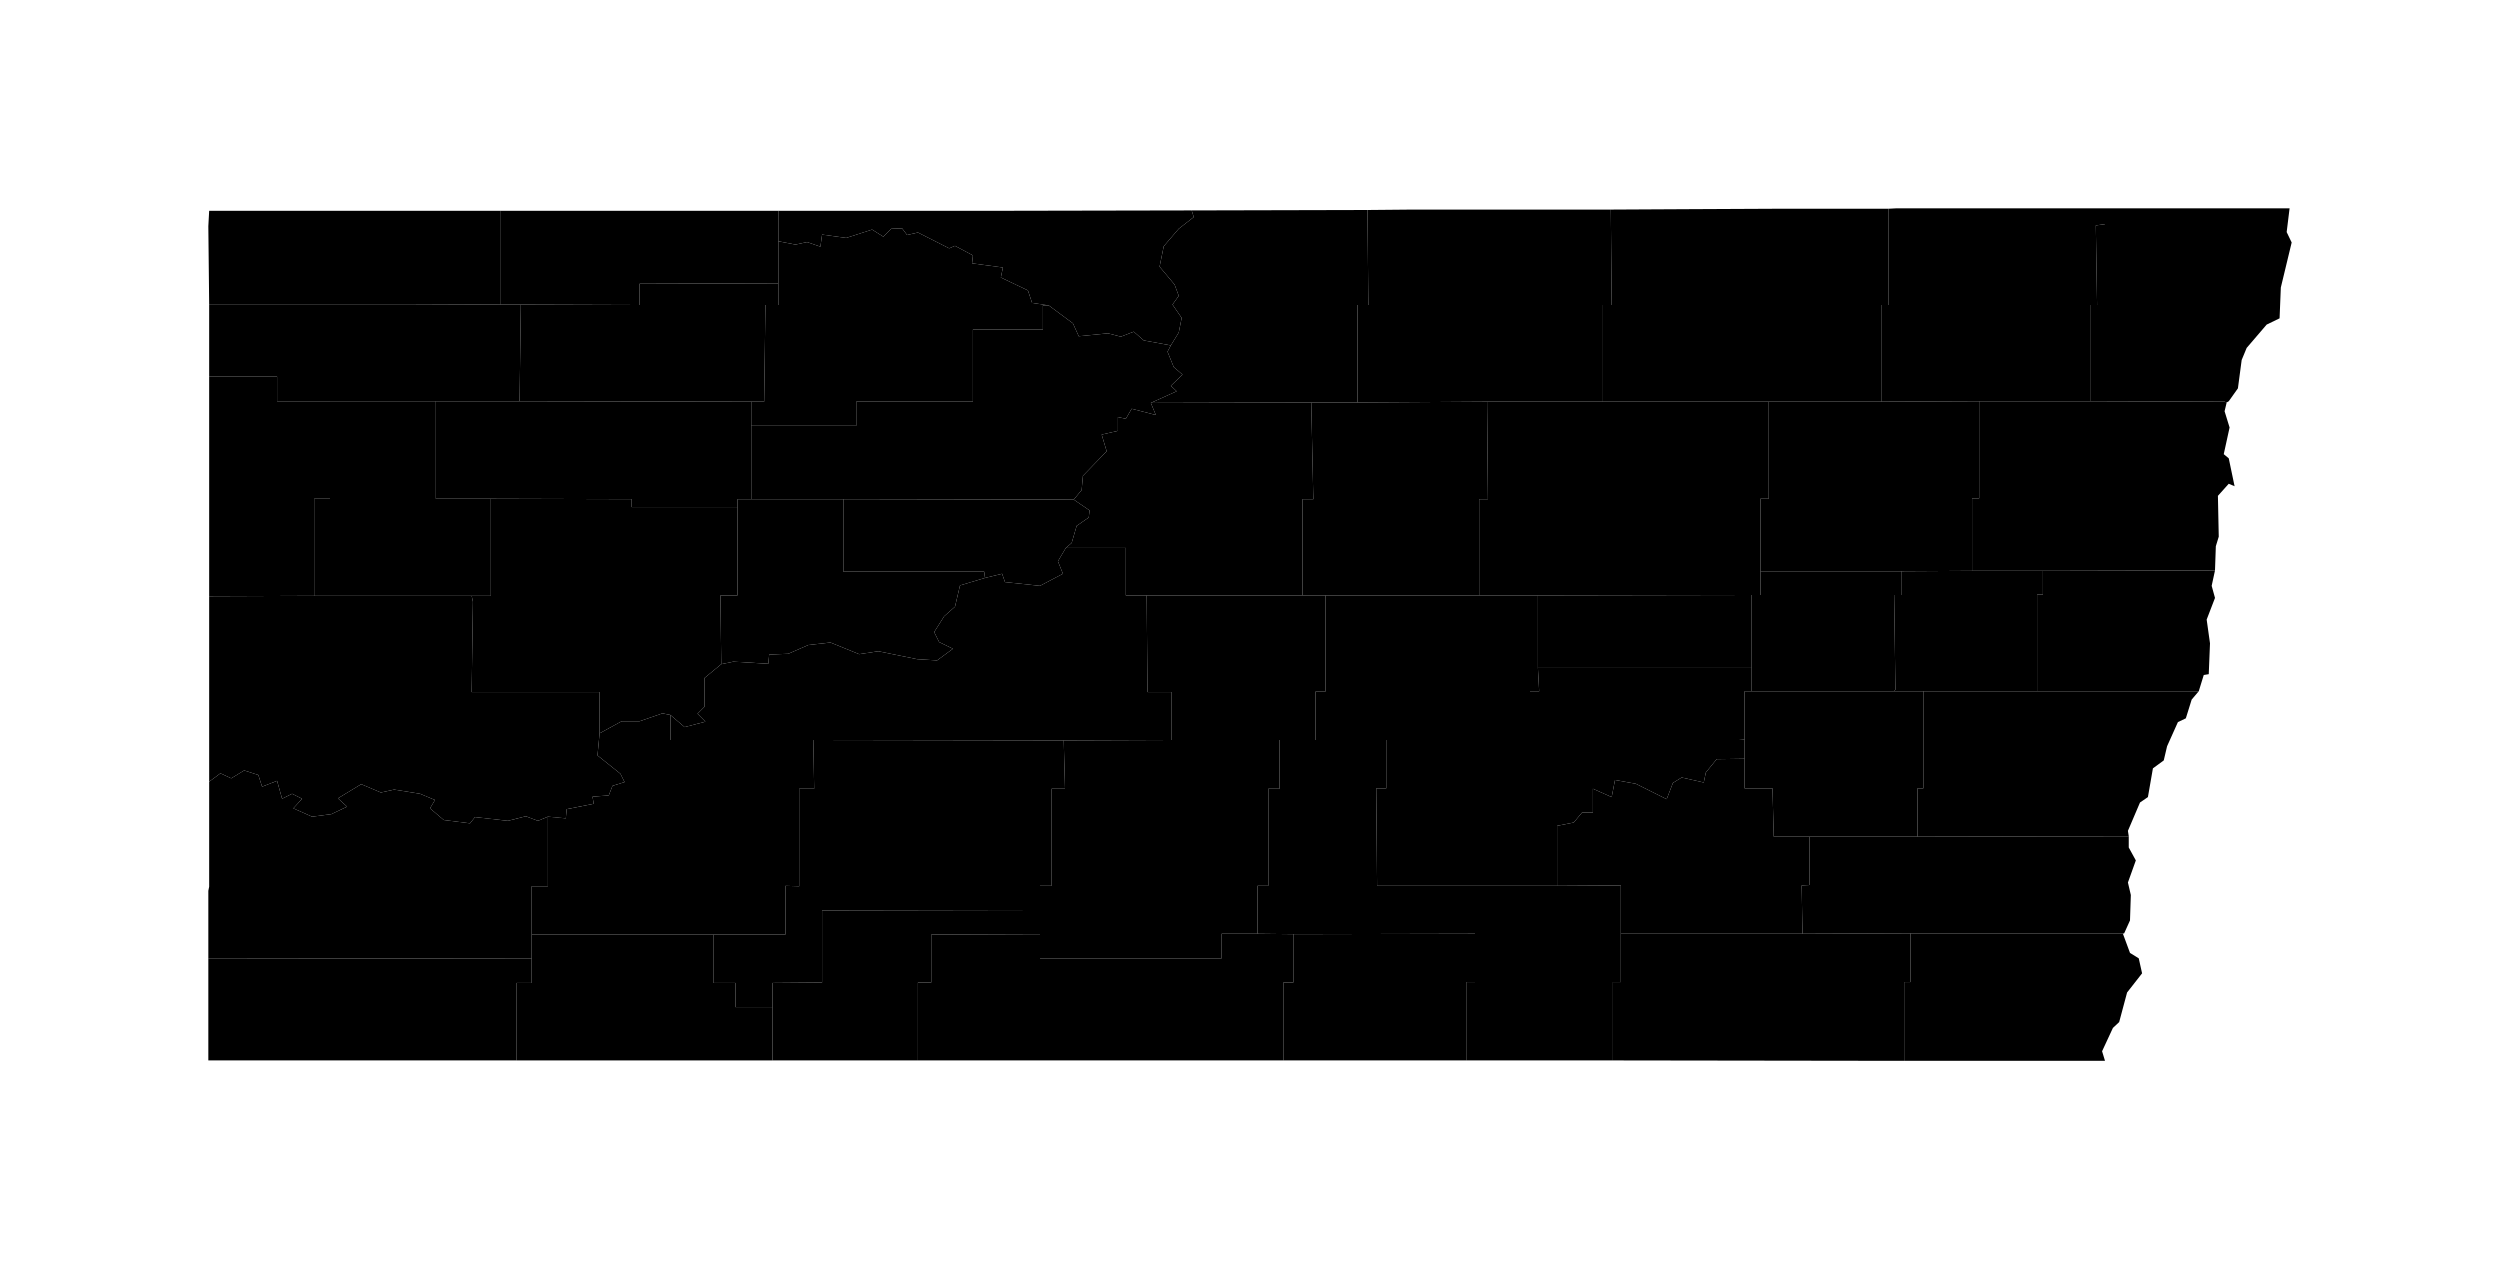
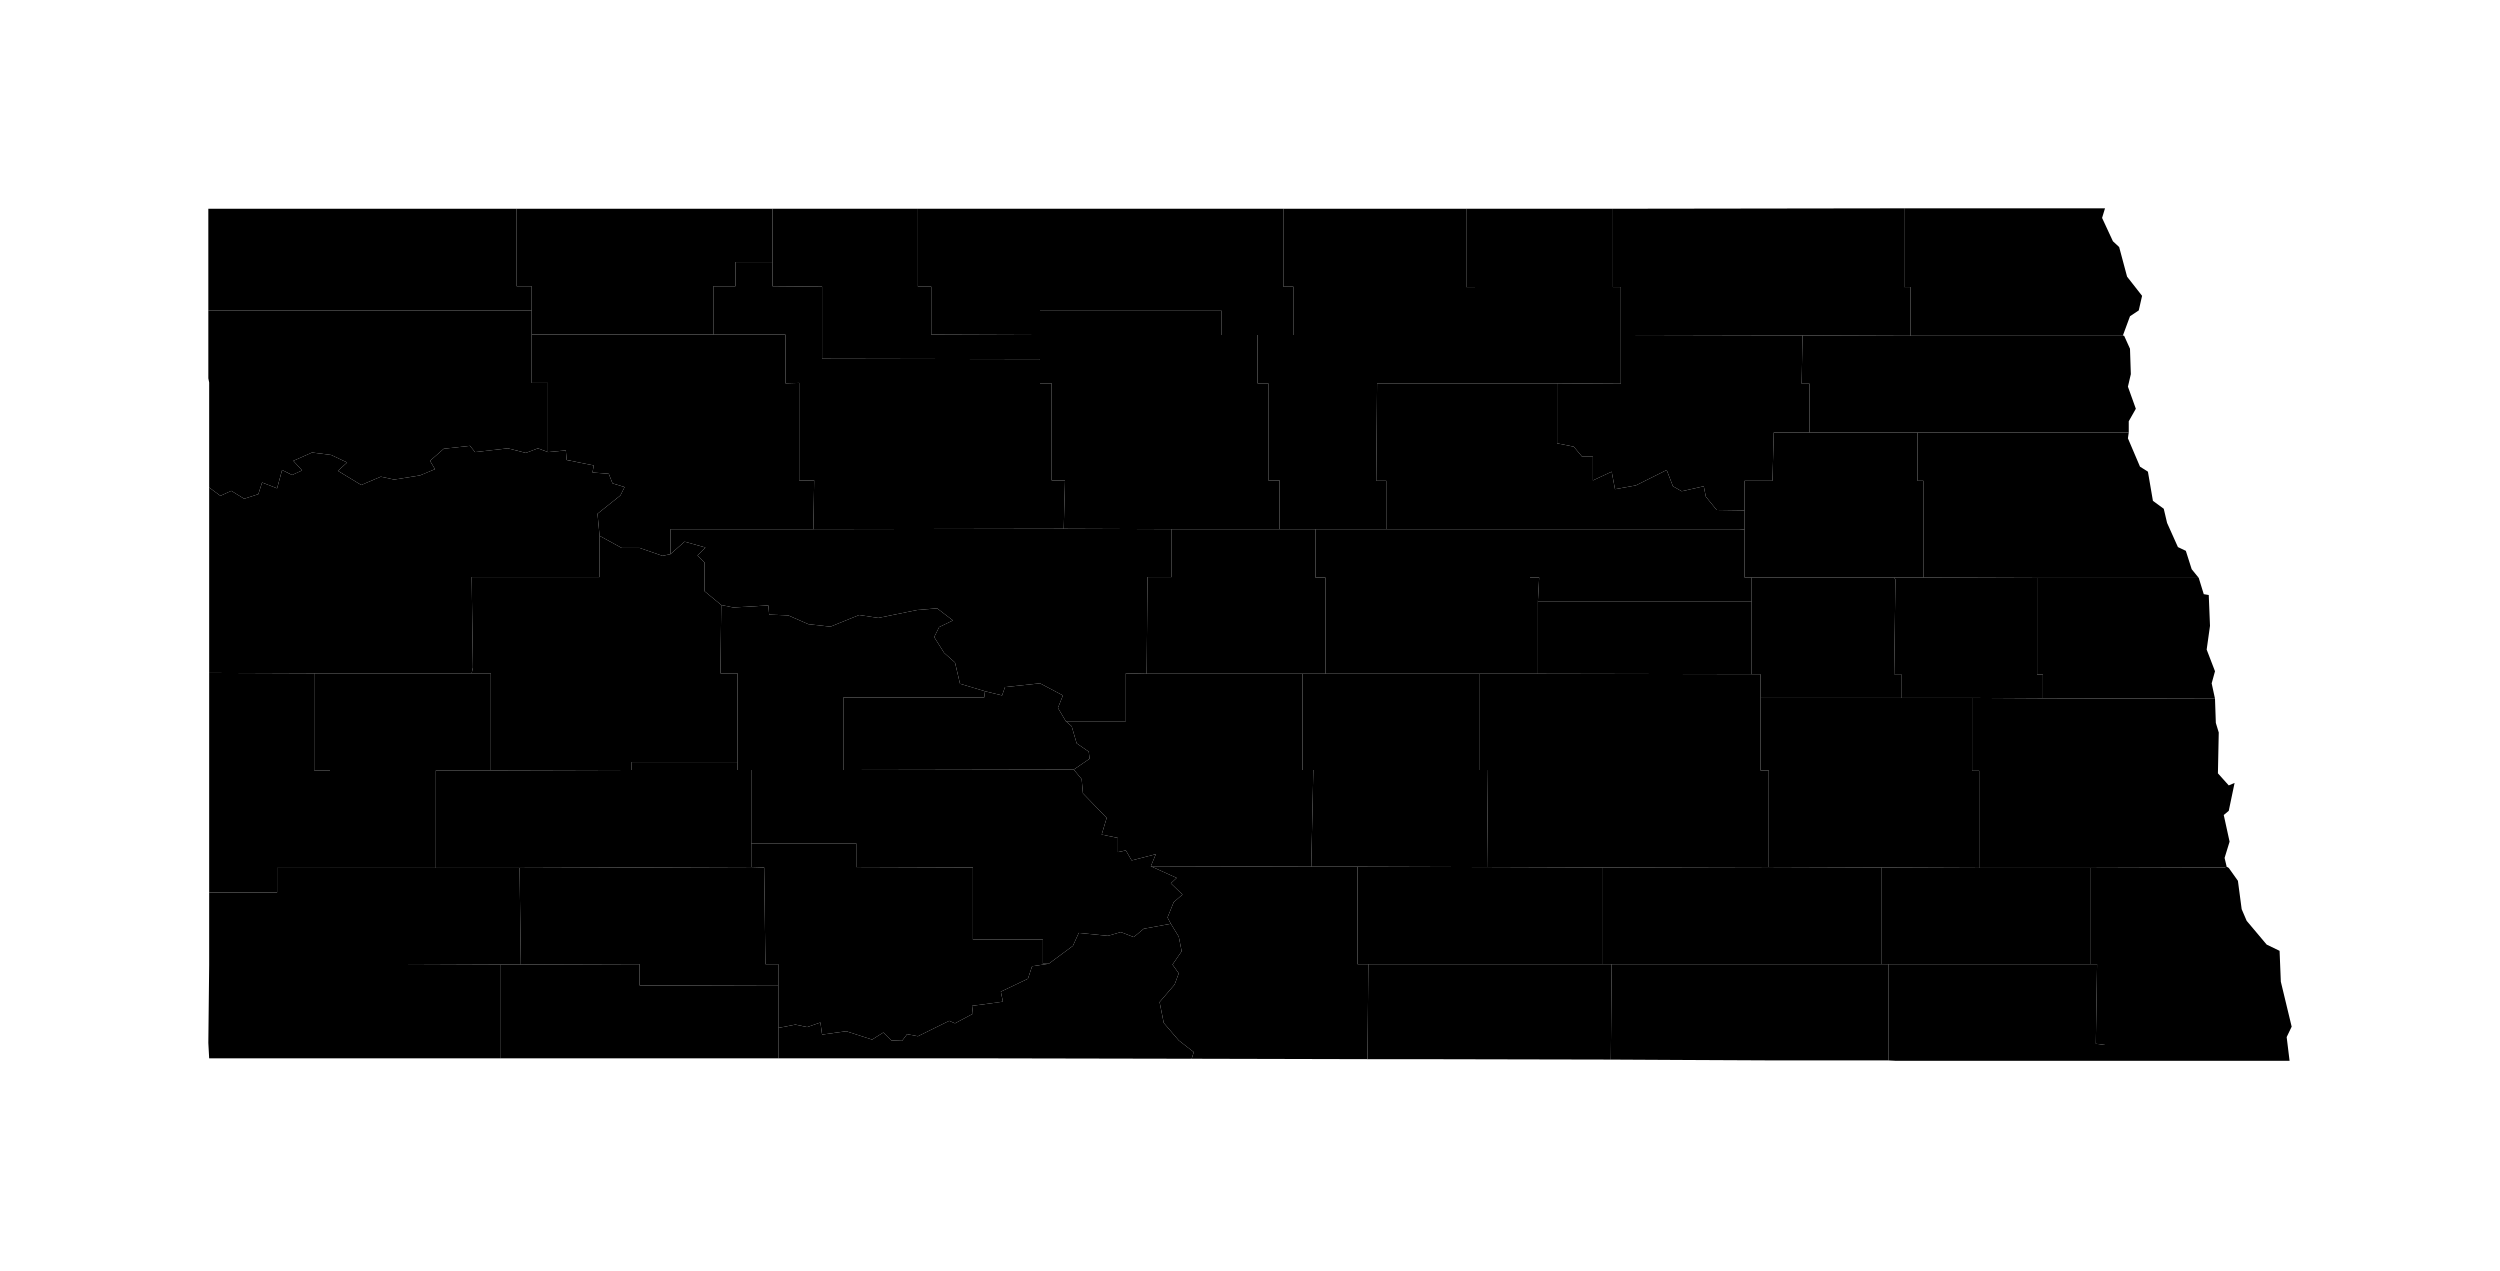
<svg xmlns="http://www.w3.org/2000/svg" viewBox="0 0 600 305" id="wtc-state-map-ND" role="img" aria-label="nd county map">
  <g class="wtc-counties">
-     <path class="wtc-county" id="wtc-county-adams" data-county="Adams" d="M120.2,73.1L120.2,50.6L123.8,50.6L186.8,50.6L186.8,57.9L186.8,68.0L153.5,68.1L153.5,73.2L125.0,73.1L120.2,73.1Z" />
-     <path class="wtc-county" id="wtc-county-barnes" data-county="Barnes" d="M422.5,137.1L422.5,119.7L424.5,119.7L424.5,96.4L451.5,96.4L475.0,96.3L475.0,119.6L473.3,119.6L473.3,137.0L456.3,137.1L422.5,137.1Z" />
-     <path class="wtc-county" id="wtc-county-benson" data-county="Benson" d="M354.0,212.6L330.5,212.6L330.3,189.2L332.7,189.2L332.7,177.6L367.2,177.6L417.3,177.6L418.7,177.5L418.7,182.1L412.0,182.2L409.4,185.4L408.9,187.8L403.6,186.6L401.5,187.9L400.0,191.8L392.6,188.1L387.6,187.2L386.8,191.3L382.3,189.3L382.3,195.0L379.7,195.0L377.7,197.4L373.7,198.2L373.7,212.6L354.0,212.6Z" />
-     <path class="wtc-county" id="wtc-county-billings" data-county="Billings" d="M75.4,143.0L75.4,119.7L79.2,119.7L79.2,96.3L104.6,96.3L104.6,119.7L117.8,119.7L117.8,143.0L113.2,143.0L75.4,143.0Z" />
-     <path class="wtc-county" id="wtc-county-bottineau" data-county="Bottineau" d="M220.3,254.5L220.3,235.8L223.5,235.8L223.5,224.3L249.6,224.2L249.6,230.0L293.2,230.0L293.2,224.1L301.8,224.1L310.4,224.2L310.4,235.8L308.0,235.8L308.0,254.5L245.0,254.5L220.3,254.5Z" />
-     <path class="wtc-county" id="wtc-county-bowman" data-county="Bowman" d="M50.2,73.0L50.0,54.3L50.2,50.6L91.0,50.6L120.2,50.6L120.2,73.1L96.0,73.0L50.2,73.0Z" />
-     <path class="wtc-county" id="wtc-county-burke" data-county="Burke" d="M124.0,254.5L124.0,235.9L127.6,235.9L127.6,230.0L127.6,224.3L171.2,224.3L171.2,235.9L176.5,235.9L176.5,241.7L185.4,241.7L185.4,254.5L124.0,254.5Z" />
-     <path class="wtc-county" id="wtc-county-burleigh" data-county="Burleigh" d="M255.8,131.5L257.2,130.3L258.4,126.2L261.3,124.2L261.5,122.5L257.7,119.9L259.6,117.6L259.9,114.2L265.6,108.3L264.4,104.3L268.3,103.4L268.3,100.1L270.2,100.5L271.6,98.1L277.4,99.6L276.2,96.7L314.7,96.6L315.2,119.8L312.6,119.8L312.6,142.9L275.2,142.9L270.2,142.9L270.2,131.5L255.8,131.5Z" />
-     <path class="wtc-county" id="wtc-county-cass" data-county="Cass" d="M473.3,137.0L473.3,119.6L475.0,119.6L475.0,96.3L501.8,96.3L533.9,96.4L534.4,96.6L533.9,98.7L535.1,102.6L533.7,109.0L534.9,110.0L536.3,116.7L534.9,116.1L532.3,119.0L532.5,128.8L531.8,131.1L531.6,136.9L490.3,137.0L473.3,137.0Z" />
-     <path class="wtc-county" id="wtc-county-cavalier" data-county="Cavalier" d="M387.1,254.5L387.1,235.7L389.0,235.7L389.0,224.1L432.6,224.1L458.5,224.0L458.5,235.7L457.0,235.7L457.0,254.6L387.1,254.5Z" />
-     <path class="wtc-county" id="wtc-county-dickey" data-county="Dickey" d="M386.6,50.3L405.3,50.2L426.1,50.1L453.2,50.1L453.2,73.2L451.5,73.2L420.1,73.2L386.8,73.2L386.6,50.3Z" />
-     <path class="wtc-county" id="wtc-county-divide" data-county="Divide" d="M50.0,254.5L50.0,230.1L127.6,230.0L127.6,235.9L124.0,235.9L124.0,254.5L95.0,254.5L50.0,254.5Z" />
-     <path class="wtc-county" id="wtc-county-dunn" data-county="Dunn" d="M143.9,176.0L143.9,166.1L113.2,166.1L113.5,144.4L113.2,143.0L117.8,143.0L117.8,119.7L151.6,119.8L151.6,121.7L177.0,121.7L177.0,142.9L172.9,142.9L173.1,159.4L169.1,162.7L169.1,169.6L167.4,171.3L169.3,173.2L164.3,174.5L160.9,171.6L159.0,171.2L153.5,173.1L149.2,173.1L143.9,176.0Z" />
-     <path class="wtc-county" id="wtc-county-eddy" data-county="Eddy" d="M367.2,177.6L367.2,165.9L369.4,165.9L369.1,160.3L420.4,160.3L420.4,165.9L418.7,165.9L418.7,177.5L417.3,177.6L367.2,177.6Z" />
-     <path class="wtc-county" id="wtc-county-emmons" data-county="Emmons" d="M276.2,96.7L282.4,93.9L281.0,92.6L283.8,89.9L281.7,88.1L280.2,84.4L281.0,82.9L282.9,79.8L283.6,76.3L281.4,73.1L282.9,71.0L281.9,68.3L278.3,64.0L279.3,59.1L282.9,54.9L286.5,52.1L286.0,50.5L286.9,50.5L328.2,50.4L328.4,73.2L325.8,73.2L325.8,96.6L314.7,96.6L276.2,96.7Z" />
-     <path class="wtc-county" id="wtc-county-foster" data-county="Foster" d="M369.1,160.3L369.1,142.9L420.4,142.8L420.4,160.3L369.1,160.3Z" />
-     <path class="wtc-county" id="wtc-county-golden-valley" data-county="Golden Valley" d="M50.2,143.1L50.2,97.1L50.2,90.4L66.5,90.4L66.5,96.3L79.2,96.3L79.2,119.7L75.4,119.7L75.4,143.0L50.2,143.1Z" />
-     <path class="wtc-county" id="wtc-county-grand-forks" data-county="Grand Forks" d="M460.2,200.8L460.2,189.2L461.6,189.2L461.6,165.9L488.9,165.9L527.7,165.9L526.0,167.9L524.6,172.4L522.7,173.3L520.1,179.1L519.3,182.5L516.7,184.4L515.5,191.3L513.6,192.6L510.7,199.4L510.9,200.7L460.2,200.8Z" />
-     <path class="wtc-county" id="wtc-county-grant" data-county="Grant" d="M180.3,102.2L180.3,96.4L183.4,96.4L183.7,73.2L186.8,73.2L186.8,68.0L186.8,57.9L190.9,58.7L193.7,58.1L196.9,59.2L197.3,56.3L203.1,57.1L209.3,55.1L212.0,56.8L213.9,54.9L216.5,54.8L217.7,56.4L220.3,55.8L227.8,59.6L229.2,59.0L233.5,61.3L233.3,63.2L240.7,64.2L240.2,66.6L246.7,69.7L247.7,72.7L251.7,73.3L250.3,73.3L250.3,79.1L233.5,79.1L233.5,96.4L205.5,96.4L205.5,102.2L180.3,102.2Z" />
-     <path class="wtc-county" id="wtc-county-griggs" data-county="Griggs" d="M420.4,165.9L420.4,160.3L420.4,142.8L422.5,142.8L422.5,137.1L456.3,137.1L456.3,142.8L454.6,142.8L454.9,165.5L454.6,165.9L420.4,165.9Z" />
-     <path class="wtc-county" id="wtc-county-hettinger" data-county="Hettinger" d="M124.7,96.3L125.0,73.1L153.5,73.2L153.5,68.1L186.8,68.0L186.8,73.2L183.7,73.2L183.4,96.4L180.3,96.4L124.7,96.3Z" />
-     <path class="wtc-county" id="wtc-county-kidder" data-county="Kidder" d="M312.6,142.9L312.6,119.8L315.2,119.8L314.7,96.6L325.8,96.6L356.9,96.4L357.1,119.8L355.0,119.8L355.0,142.9L318.1,142.9L312.6,142.9Z" />
-     <path class="wtc-county" id="wtc-county-lamoure" data-county="LaMoure" d="M384.5,96.4L384.5,73.2L386.8,73.2L420.1,73.2L451.5,73.2L451.5,96.4L424.5,96.4L384.5,96.4Z" />
-     <path class="wtc-county" id="wtc-county-logan" data-county="Logan" d="M325.8,96.6L325.8,73.2L328.4,73.2L384.5,73.2L384.5,96.4L356.9,96.4L325.8,96.6Z" />
-     <path class="wtc-county" id="wtc-county-mchenry" data-county="McHenry" d="M249.6,218.4L249.6,212.6L252.4,212.6L252.4,189.3L255.6,189.3L255.3,177.7L281.2,177.6L307.1,177.6L307.1,189.3L304.4,189.3L304.4,212.6L301.8,212.6L301.8,224.1L293.2,224.1L293.2,230.0L249.6,230.0L249.6,224.2L249.6,218.4Z" />
-     <path class="wtc-county" id="wtc-county-mcintosh" data-county="McIntosh" d="M328.4,73.2L328.2,50.4L338.9,50.3L386.6,50.3L386.8,73.2L384.5,73.2L328.4,73.2Z" />
-     <path class="wtc-county" id="wtc-county-mckenzie" data-county="McKenzie" d="M50.2,147.5L50.2,143.1L75.4,143.0L113.2,143.0L113.5,144.4L113.2,166.1L143.9,166.1L143.9,176.0L143.4,181.3L148.9,185.7L149.9,187.7L147.0,188.6L146.1,190.9L142.2,191.2L142.5,192.9L136.0,194.2L135.8,196.4L131.5,196.0L129.1,197.0L126.2,195.9L121.9,197.0L114.0,196.1L112.8,197.6L106.5,196.8L103.2,194.0L104.4,192.0L100.8,190.5L94.6,189.5L91.4,190.2L86.7,188.2L81.1,191.6L83.3,193.6L79.5,195.4L74.9,196.0L70.4,194.0L72.5,191.7L70.1,190.5L67.7,191.7L66.5,187.4L62.9,188.8L62.0,186.0L58.6,184.9L55.5,186.8L52.9,185.6L50.2,187.6L50.2,147.5Z" />
-     <path class="wtc-county" id="wtc-county-mclean" data-county="McLean" d="M195.2,177.6L160.9,177.6L160.9,171.6L164.3,174.5L169.3,173.2L167.4,171.3L169.1,169.6L169.1,162.7L173.1,159.4L176.0,158.8L184.4,159.3L184.6,157.1L189.2,156.9L194.0,154.8L199.3,154.2L206.2,157.0L210.8,156.3L220.1,158.2L224.9,158.5L228.7,155.7L225.4,154.1L224.2,151.7L226.6,147.9L229.2,145.6L230.4,140.5L236.4,138.7L240.5,137.7L241.2,139.7L249.6,140.6L255.1,137.7L253.9,134.7L255.8,131.5L270.2,131.5L270.2,142.9L275.2,142.9L275.4,166.1L281.2,166.1L281.2,177.6L255.3,177.7L195.2,177.6Z" />
-     <path class="wtc-county" id="wtc-county-mercer" data-county="Mercer" d="M173.1,159.4L172.9,142.9L177.0,142.9L177.0,121.7L177.0,119.8L180.3,119.8L202.4,119.8L202.4,137.2L236.2,137.2L236.4,138.7L230.4,140.5L229.2,145.6L226.6,147.9L224.2,151.7L225.4,154.1L228.7,155.7L224.9,158.5L220.1,158.2L210.8,156.3L206.2,157.0L199.3,154.2L194.0,154.8L189.2,156.9L184.6,157.1L184.4,159.3L176.0,158.8L173.1,159.4Z" />
-     <path class="wtc-county" id="wtc-county-morton" data-county="Morton" d="M180.3,119.8L180.3,102.2L205.5,102.2L205.5,96.4L233.5,96.4L233.5,79.1L250.3,79.1L250.3,73.3L251.7,73.3L257.5,77.6L258.9,80.7L265.9,80.0L269.0,80.8L272.1,79.6L274.5,81.7L281.0,82.9L280.2,84.4L281.7,88.1L283.8,89.9L281.0,92.6L282.4,93.9L276.2,96.7L277.4,99.6L271.6,98.1L270.2,100.5L268.3,100.1L268.3,103.4L264.4,104.3L265.6,108.3L259.9,114.2L259.6,117.6L257.7,119.9L202.4,119.8L180.3,119.8Z" />
-     <path class="wtc-county" id="wtc-county-mountrail" data-county="Mountrail" d="M127.6,224.3L127.6,212.7L131.5,212.7L131.5,196.0L135.8,196.4L136.0,194.2L142.5,192.9L142.2,191.2L146.1,190.9L147.0,188.6L149.9,187.7L148.9,185.7L143.4,181.3L143.9,176.0L149.2,173.1L153.5,173.1L159.0,171.2L160.9,171.6L160.9,177.6L195.2,177.6L195.4,189.3L191.8,189.3L191.8,212.7L188.5,212.6L188.5,224.3L171.2,224.3L127.6,224.3Z" />
-     <path class="wtc-county" id="wtc-county-nelson" data-county="Nelson" d="M434.3,200.8L425.7,200.8L425.4,189.2L418.7,189.2L418.7,182.1L418.7,177.5L418.7,165.9L420.4,165.9L454.6,165.9L461.6,165.9L461.6,189.2L460.2,189.2L460.2,200.8L434.3,200.8Z" />
-     <path class="wtc-county" id="wtc-county-oliver" data-county="Oliver" d="M236.4,138.7L236.2,137.2L202.4,137.2L202.4,119.8L257.7,119.9L261.5,122.5L261.3,124.2L258.4,126.2L257.2,130.3L255.8,131.5L253.9,134.7L255.1,137.7L249.6,140.6L241.2,139.7L240.5,137.7L236.4,138.7Z" />
-     <path class="wtc-county" id="wtc-county-pembina" data-county="Pembina" d="M457.0,254.6L457.0,235.7L458.5,235.7L458.5,224.0L509.8,224.0L509.5,224.1L511.2,228.7L513.3,230.0L514.1,233.6L510.5,238.2L508.6,245.3L507.1,246.7L504.5,252.3L505.2,254.6L457.0,254.6Z" />
-     <path class="wtc-county" id="wtc-county-pierce" data-county="Pierce" d="M301.8,224.1L301.8,212.6L304.4,212.6L304.4,189.3L307.1,189.3L307.1,177.6L315.7,177.6L332.7,177.6L332.7,189.2L330.3,189.2L330.5,212.6L354.0,212.6L354.0,224.1L310.4,224.2L301.8,224.1Z" />
-     <path class="wtc-county" id="wtc-county-ramsey" data-county="Ramsey" d="M373.7,212.6L373.7,198.2L377.7,197.4L379.7,195.0L382.3,195.0L382.3,189.3L386.8,191.3L387.6,187.2L392.6,188.1L400.0,191.8L401.5,187.9L403.6,186.6L408.9,187.8L409.4,185.4L412.0,182.2L418.7,182.1L418.7,189.2L425.4,189.2L425.7,200.8L434.3,200.8L434.3,212.4L432.4,212.5L432.6,224.1L389.0,224.1L389.0,212.5L373.7,212.6Z" />
-     <path class="wtc-county" id="wtc-county-ransom" data-county="Ransom" d="M451.5,96.4L451.5,73.2L453.2,73.2L501.8,73.2L501.8,96.3L475.0,96.3L451.5,96.4Z" />
-     <path class="wtc-county" id="wtc-county-renville" data-county="Renville" d="M185.4,241.7L185.4,235.9L197.3,235.8L197.3,218.5L249.6,218.4L249.6,224.2L223.5,224.3L223.5,235.8L220.3,235.8L220.3,254.5L185.4,254.5L185.4,241.7Z" />
-     <path class="wtc-county" id="wtc-county-richland" data-county="Richland" d="M501.8,96.3L501.8,73.2L503.3,73.2L503.0,54.1L505.2,53.8L505.2,50.0L549.5,50.0L548.8,55.7L550.0,58.2L547.4,69.0L547.1,76.4L544.0,77.9L539.2,83.5L538.0,86.4L537.1,93.2L534.9,96.3L534.4,96.6L533.9,96.4L501.8,96.3Z" />
-     <path class="wtc-county" id="wtc-county-rolette" data-county="Rolette" d="M308.0,254.5L308.0,235.8L310.4,235.8L310.4,224.2L354.0,224.1L354.0,235.7L351.9,235.7L351.9,254.5L308.0,254.5Z" />
-     <path class="wtc-county" id="wtc-county-sargent" data-county="Sargent" d="M453.2,73.2L453.2,50.1L455.1,50.0L505.2,50.0L505.2,53.8L503.0,54.1L503.3,73.2L501.8,73.2L453.2,73.2Z" />
-     <path class="wtc-county" id="wtc-county-sheridan" data-county="Sheridan" d="M281.2,177.6L281.2,166.1L275.4,166.1L275.2,142.9L312.6,142.9L318.1,142.9L318.1,166.0L315.7,166.0L315.7,177.6L307.1,177.6L281.2,177.6Z" />
-     <path class="wtc-county" id="wtc-county-sioux" data-county="Sioux" d="M186.8,57.9L186.8,50.6L235.4,50.6L286.0,50.5L286.5,52.1L282.9,54.9L279.3,59.1L278.3,64.0L281.9,68.3L282.9,71.0L281.4,73.1L283.6,76.3L282.9,79.8L281.0,82.9L274.5,81.7L272.1,79.6L269.0,80.8L265.9,80.0L258.9,80.7L257.5,77.6L251.7,73.3L247.7,72.7L246.7,69.7L240.2,66.6L240.7,64.2L233.3,63.2L233.5,61.3L229.2,59.0L227.8,59.6L220.3,55.8L217.7,56.4L216.5,54.8L213.9,54.9L212.0,56.8L209.3,55.1L203.1,57.1L197.3,56.3L196.9,59.2L193.7,58.1L190.9,58.7L186.8,57.9Z" />
-     <path class="wtc-county" id="wtc-county-slope" data-county="Slope" d="M50.2,90.4L50.2,73.0L96.0,73.0L120.2,73.1L125.0,73.1L124.7,96.3L104.6,96.3L79.2,96.3L66.5,96.3L66.5,90.4L50.2,90.4Z" />
-     <path class="wtc-county" id="wtc-county-stark" data-county="Stark" d="M117.8,119.7L104.6,119.7L104.6,96.3L124.7,96.3L180.3,96.4L180.3,102.2L180.3,119.8L177.0,119.8L177.0,121.7L151.6,121.7L151.6,119.8L117.8,119.7Z" />
-     <path class="wtc-county" id="wtc-county-steele" data-county="Steele" d="M454.6,165.9L454.9,165.5L454.6,142.8L456.3,142.8L456.3,137.1L473.3,137.0L490.3,137.0L490.3,142.7L488.9,142.7L488.9,165.9L461.6,165.9L454.6,165.9Z" />
-     <path class="wtc-county" id="wtc-county-stutsman" data-county="Stutsman" d="M355.0,142.9L355.0,119.8L357.1,119.8L356.9,96.4L384.5,96.4L424.5,96.4L424.5,119.7L422.5,119.7L422.5,137.1L422.5,142.8L420.4,142.8L369.1,142.9L355.0,142.9Z" />
-     <path class="wtc-county" id="wtc-county-towner" data-county="Towner" d="M351.9,254.5L351.9,235.7L354.0,235.7L354.0,224.1L354.0,212.6L373.7,212.6L389.0,212.5L389.0,224.1L389.0,235.7L387.1,235.7L387.1,254.5L351.9,254.5Z" />
-     <path class="wtc-county" id="wtc-county-traill" data-county="Traill" d="M488.9,165.9L488.9,142.7L490.3,142.7L490.3,137.0L531.6,136.9L530.8,140.6L531.6,143.5L529.6,148.7L530.4,154.4L530.1,161.8L528.9,162.0L527.7,165.9L488.9,165.9Z" />
-     <path class="wtc-county" id="wtc-county-walsh" data-county="Walsh" d="M432.6,224.1L432.4,212.5L434.3,212.4L434.3,200.8L460.2,200.8L510.9,200.7L510.9,203.4L512.6,206.5L510.7,211.8L511.4,214.8L511.2,220.9L509.8,224.0L458.5,224.0L432.6,224.1Z" />
-     <path class="wtc-county" id="wtc-county-ward" data-county="Ward" d="M185.4,241.7L176.5,241.7L176.5,235.9L171.2,235.9L171.2,224.3L188.5,224.3L188.5,212.6L191.8,212.7L191.8,189.3L195.4,189.3L195.2,177.6L255.3,177.7L255.6,189.3L252.4,189.3L252.4,212.6L249.6,212.6L249.6,218.4L197.3,218.5L197.3,235.8L185.4,235.9L185.4,241.7Z" />
-     <path class="wtc-county" id="wtc-county-wells" data-county="Wells" d="M315.7,177.6L315.7,166.0L318.1,166.0L318.1,142.9L355.0,142.9L369.1,142.9L369.1,160.3L369.4,165.9L367.2,165.9L367.2,177.6L332.7,177.6L315.7,177.6Z" />
-     <path class="wtc-county" id="wtc-county-williams" data-county="Williams" d="M50.0,230.1L50.0,213.8L50.2,212.8L50.2,187.6L52.9,185.6L55.5,186.8L58.6,184.9L62.0,186.0L62.9,188.8L66.5,187.4L67.7,191.7L70.1,190.5L72.5,191.7L70.4,194.0L74.9,196.0L79.5,195.4L83.3,193.6L81.1,191.6L86.7,188.2L91.4,190.2L94.6,189.5L100.8,190.5L104.4,192.0L103.2,194.0L106.5,196.8L112.8,197.6L114.0,196.1L121.9,197.0L126.2,195.9L129.1,197.0L131.5,196.0L131.5,212.7L127.6,212.7L127.6,224.3L127.6,230.0L50.0,230.1Z" />
+     <path class="wtc-county" id="wtc-county-adams" data-county="Adams" d="M120.2,231.5L120.2,254.0L123.8,254.0L186.8,254.0L186.8,246.7L186.8,236.6L153.5,236.5L153.5,231.4L125.0,231.5L120.2,231.5Z" />
+     <path class="wtc-county" id="wtc-county-barnes" data-county="Barnes" d="M422.5,167.5L422.5,184.9L424.5,184.9L424.5,208.1L451.5,208.2L475.0,208.3L475.0,185.0L473.3,185.0L473.3,167.5L456.3,167.5L422.5,167.5Z" />
+     <path class="wtc-county" id="wtc-county-benson" data-county="Benson" d="M354.0,92.0L330.5,92.0L330.3,115.4L332.7,115.4L332.7,127.0L367.2,127.0L417.3,127.0L418.7,127.1L418.7,122.5L412.0,122.4L409.4,119.2L408.9,116.7L403.6,117.9L401.5,116.7L400.0,112.8L392.6,116.5L387.6,117.4L386.8,113.2L382.3,115.3L382.3,109.6L379.7,109.6L377.7,107.2L373.7,106.4L373.7,92.0L354.0,92.0Z" />
+     <path class="wtc-county" id="wtc-county-billings" data-county="Billings" d="M75.4,161.6L75.4,184.9L79.2,184.9L79.2,208.3L104.6,208.3L104.6,184.9L117.8,184.9L117.8,161.6L113.2,161.6L75.4,161.6Z" />
+     <path class="wtc-county" id="wtc-county-bottineau" data-county="Bottineau" d="M220.3,50.1L220.3,68.8L223.5,68.8L223.5,80.3L249.6,80.4L249.6,74.6L293.2,74.6L293.2,80.4L301.8,80.4L310.4,80.4L310.4,68.8L308.0,68.8L308.0,50.1L245.0,50.1L220.3,50.1Z" />
+     <path class="wtc-county" id="wtc-county-bowman" data-county="Bowman" d="M50.2,231.6L50.0,250.3L50.2,254.0L91.0,254.0L120.2,254.0L120.2,231.5L96.0,231.6L50.2,231.6Z" />
+     <path class="wtc-county" id="wtc-county-burke" data-county="Burke" d="M124.0,50.1L124.0,68.7L127.6,68.7L127.6,74.5L127.6,80.3L171.2,80.3L171.2,68.7L176.5,68.7L176.5,62.9L185.4,62.9L185.4,50.1L124.0,50.1Z" />
+     <path class="wtc-county" id="wtc-county-burleigh" data-county="Burleigh" d="M255.8,173.1L257.2,174.3L258.4,178.4L261.3,180.4L261.5,182.1L257.7,184.7L259.6,187.0L259.9,190.4L265.6,196.3L264.4,200.3L268.3,201.1L268.3,204.5L270.2,204.1L271.6,206.5L277.4,205.0L276.2,207.9L314.7,208.0L315.2,184.8L312.6,184.8L312.6,161.7L275.2,161.7L270.2,161.6L270.2,173.1L255.8,173.1Z" />
+     <path class="wtc-county" id="wtc-county-cass" data-county="Cass" d="M473.3,167.5L473.3,185.0L475.0,185.0L475.0,208.3L501.8,208.3L533.9,208.2L534.4,208.0L533.9,205.9L535.1,202.0L533.7,195.6L534.9,194.6L536.3,187.9L534.9,188.5L532.3,185.6L532.5,175.8L531.8,173.5L531.6,167.7L490.3,167.6L473.3,167.5Z" />
+     <path class="wtc-county" id="wtc-county-cavalier" data-county="Cavalier" d="M387.1,50.1L387.1,68.9L389.0,68.9L389.0,80.4L432.6,80.5L458.5,80.6L458.5,68.9L457.0,68.9L457.0,50.0L387.1,50.1Z" />
+     <path class="wtc-county" id="wtc-county-dickey" data-county="Dickey" d="M386.6,254.3L405.3,254.4L426.1,254.5L453.2,254.5L453.2,231.4L451.5,231.4L420.1,231.4L386.8,231.4L386.6,254.3Z" />
+     <path class="wtc-county" id="wtc-county-divide" data-county="Divide" d="M50.0,50.1L50.0,74.5L127.6,74.5L127.6,68.7L124.0,68.7L124.0,50.1L95.0,50.1L50.0,50.1Z" />
+     <path class="wtc-county" id="wtc-county-dunn" data-county="Dunn" d="M143.9,128.6L143.9,138.5L113.2,138.5L113.5,160.2L113.2,161.6L117.8,161.6L117.8,184.9L151.6,184.8L151.6,182.9L177.0,182.9L177.0,161.6L172.9,161.6L173.1,145.2L169.1,141.9L169.1,135.0L167.4,133.3L169.3,131.4L164.3,130.0L160.9,133.0L159.0,133.4L153.5,131.5L149.2,131.5L143.9,128.6Z" />
+     <path class="wtc-county" id="wtc-county-eddy" data-county="Eddy" d="M367.2,127.0L367.2,138.6L369.4,138.6L369.1,144.3L420.4,144.3L420.4,138.6L418.7,138.6L418.7,127.1L417.3,127.0L367.2,127.0Z" />
+     <path class="wtc-county" id="wtc-county-emmons" data-county="Emmons" d="M276.2,207.9L282.4,210.7L281.0,212.0L283.8,214.7L281.7,216.5L280.2,220.2L281.0,221.7L282.9,224.8L283.6,228.3L281.4,231.5L282.9,233.6L281.9,236.3L278.3,240.5L279.3,245.5L282.9,249.7L286.5,252.5L286.0,254.1L286.9,254.1L328.2,254.2L328.4,231.4L325.8,231.4L325.8,208.0L314.7,208.0L276.2,207.9Z" />
+     <path class="wtc-county" id="wtc-county-foster" data-county="Foster" d="M369.1,144.3L369.1,161.7L420.4,161.8L420.4,144.3L369.1,144.3Z" />
+     <path class="wtc-county" id="wtc-county-golden-valley" data-county="Golden Valley" d="M50.2,161.5L50.2,207.5L50.2,214.2L66.5,214.2L66.5,208.3L79.2,208.3L79.2,184.9L75.4,184.9L75.4,161.6L50.2,161.5Z" />
+     <path class="wtc-county" id="wtc-county-grand-forks" data-county="Grand Forks" d="M460.2,103.8L460.2,115.4L461.6,115.4L461.6,138.6L488.9,138.7L527.7,138.7L526.0,136.6L524.6,132.2L522.7,131.3L520.1,125.5L519.3,122.1L516.7,120.2L515.5,113.2L513.6,112.0L510.7,105.2L510.9,103.8L460.2,103.8Z" />
+     <path class="wtc-county" id="wtc-county-grant" data-county="Grant" d="M180.3,202.4L180.3,208.1L183.4,208.2L183.7,231.4L186.8,231.4L186.8,236.6L186.8,246.7L190.9,245.9L193.7,246.5L196.9,245.4L197.3,248.3L203.1,247.5L209.3,249.5L212.0,247.8L213.9,249.7L216.5,249.8L217.7,248.2L220.3,248.7L227.8,245.0L229.2,245.6L233.5,243.3L233.3,241.4L240.7,240.4L240.2,238.0L246.7,234.9L247.7,231.9L251.7,231.3L250.3,231.3L250.3,225.5L233.5,225.5L233.5,208.2L205.5,208.1L205.5,202.4L180.3,202.4Z" />
+     <path class="wtc-county" id="wtc-county-griggs" data-county="Griggs" d="M420.4,138.6L420.4,144.3L420.4,161.8L422.5,161.8L422.5,167.5L456.3,167.5L456.3,161.8L454.6,161.8L454.9,139.1L454.6,138.6L420.4,138.6Z" />
+     <path class="wtc-county" id="wtc-county-hettinger" data-county="Hettinger" d="M124.7,208.3L125.0,231.5L153.5,231.4L153.5,236.5L186.8,236.6L186.8,231.4L183.7,231.4L183.4,208.2L180.3,208.1L124.7,208.3Z" />
+     <path class="wtc-county" id="wtc-county-kidder" data-county="Kidder" d="M312.6,161.7L312.6,184.8L315.2,184.8L314.7,208.0L325.8,208.0L356.9,208.1L357.1,184.8L355.0,184.8L355.0,161.7L318.1,161.7L312.6,161.7Z" />
+     <path class="wtc-county" id="wtc-county-lamoure" data-county="LaMoure" d="M384.5,208.2L384.5,231.4L386.8,231.4L420.1,231.4L451.5,231.4L451.5,208.2L424.5,208.1L384.5,208.2Z" />
+     <path class="wtc-county" id="wtc-county-logan" data-county="Logan" d="M325.8,208.0L325.8,231.4L328.4,231.4L384.5,231.4L384.5,208.2L356.9,208.1L325.8,208.0Z" />
+     <path class="wtc-county" id="wtc-county-mchenry" data-county="McHenry" d="M249.6,86.2L249.6,92.0L252.4,92.0L252.4,115.3L255.6,115.3L255.3,126.9L281.2,127.0L307.1,127.0L307.1,115.3L304.4,115.3L304.4,92.0L301.8,92.0L301.8,80.4L293.2,80.4L293.2,74.6L249.6,74.6L249.6,80.4L249.6,86.2Z" />
+     <path class="wtc-county" id="wtc-county-mcintosh" data-county="McIntosh" d="M328.4,231.4L328.2,254.2L338.9,254.2L386.6,254.3L386.8,231.4L384.5,231.4L328.4,231.4Z" />
+     <path class="wtc-county" id="wtc-county-mckenzie" data-county="McKenzie" d="M50.2,157.1L50.2,161.5L75.4,161.6L113.2,161.6L113.5,160.2L113.2,138.5L143.9,138.5L143.9,128.6L143.4,123.3L148.9,118.9L149.9,116.9L147.0,116.0L146.1,113.7L142.2,113.4L142.5,111.7L136.0,110.4L135.8,108.1L131.5,108.5L129.1,107.6L126.2,108.7L121.9,107.6L114.0,108.5L112.8,107.0L106.5,107.7L103.2,110.6L104.4,112.6L100.8,114.1L94.6,115.1L91.4,114.4L86.7,116.4L81.1,113.0L83.3,111.0L79.5,109.2L74.9,108.6L70.4,110.6L72.5,112.9L70.1,114.0L67.7,112.8L66.5,117.2L62.9,115.8L62.0,118.6L58.6,119.7L55.5,117.8L52.9,119.0L50.2,117.0L50.2,157.1Z" />
+     <path class="wtc-county" id="wtc-county-mclean" data-county="McLean" d="M195.2,127.0L160.9,127.0L160.9,133.0L164.3,130.0L169.3,131.4L167.4,133.3L169.1,135.0L169.1,141.9L173.1,145.2L176.0,145.8L184.4,145.3L184.6,147.5L189.2,147.7L194.0,149.8L199.3,150.4L206.2,147.6L210.8,148.3L220.1,146.4L224.9,146.0L228.7,148.9L225.4,150.5L224.2,152.9L226.6,156.7L229.2,159.0L230.4,164.1L236.4,165.9L240.5,166.9L241.2,164.9L249.6,164.0L255.1,166.9L253.9,169.9L255.8,173.1L270.2,173.1L270.2,161.6L275.2,161.7L275.4,138.5L281.2,138.5L281.2,127.0L255.3,126.9L195.2,127.0Z" />
+     <path class="wtc-county" id="wtc-county-mercer" data-county="Mercer" d="M173.1,145.2L172.9,161.6L177.0,161.6L177.0,182.9L177.0,184.8L180.3,184.8L202.4,184.8L202.4,167.4L236.2,167.4L236.4,165.9L230.4,164.1L229.2,159.0L226.6,156.7L224.2,152.9L225.4,150.5L228.7,148.9L224.9,146.0L220.1,146.4L210.8,148.3L206.2,147.6L199.3,150.4L194.0,149.8L189.2,147.7L184.6,147.5L184.4,145.3L176.0,145.8L173.1,145.2Z" />
+     <path class="wtc-county" id="wtc-county-morton" data-county="Morton" d="M180.3,184.8L180.3,202.4L205.5,202.4L205.5,208.1L233.5,208.2L233.5,225.5L250.3,225.5L250.3,231.3L251.7,231.3L257.5,227.0L258.9,223.9L265.9,224.6L269.0,223.7L272.1,224.9L274.5,222.9L281.0,221.7L280.2,220.2L281.7,216.5L283.8,214.7L281.0,212.0L282.4,210.7L276.2,207.9L277.4,205.0L271.6,206.5L270.2,204.1L268.3,204.5L268.3,201.1L264.4,200.3L265.6,196.3L259.9,190.4L259.6,187.0L257.7,184.7L202.4,184.8L180.3,184.8Z" />
+     <path class="wtc-county" id="wtc-county-mountrail" data-county="Mountrail" d="M127.6,80.3L127.6,91.9L131.5,91.9L131.5,108.5L135.8,108.1L136.0,110.4L142.5,111.7L142.2,113.4L146.1,113.7L147.0,116.0L149.9,116.9L148.9,118.9L143.4,123.3L143.9,128.6L149.2,131.5L153.5,131.5L159.0,133.4L160.9,133.0L160.9,127.0L195.2,127.0L195.4,115.3L191.8,115.3L191.8,91.9L188.5,92.0L188.5,80.3L171.2,80.3L127.6,80.3Z" />
+     <path class="wtc-county" id="wtc-county-nelson" data-county="Nelson" d="M434.3,103.8L425.7,103.8L425.4,115.4L418.7,115.4L418.7,122.5L418.7,127.1L418.7,138.6L420.4,138.6L454.6,138.6L461.6,138.6L461.6,115.4L460.2,115.4L460.2,103.8L434.3,103.8Z" />
+     <path class="wtc-county" id="wtc-county-oliver" data-county="Oliver" d="M236.4,165.9L236.2,167.4L202.4,167.4L202.4,184.8L257.7,184.7L261.5,182.1L261.3,180.4L258.4,178.4L257.2,174.3L255.8,173.1L253.9,169.9L255.1,166.9L249.6,164.0L241.2,164.9L240.5,166.9L236.4,165.9Z" />
+     <path class="wtc-county" id="wtc-county-pembina" data-county="Pembina" d="M457.0,50.0L457.0,68.9L458.5,68.9L458.5,80.6L509.8,80.6L509.5,80.5L511.2,75.9L513.3,74.5L514.1,71.0L510.5,66.4L508.6,59.3L507.1,57.9L504.5,52.3L505.2,50.0L457.0,50.0Z" />
+     <path class="wtc-county" id="wtc-county-pierce" data-county="Pierce" d="M301.8,80.4L301.8,92.0L304.4,92.0L304.4,115.3L307.1,115.3L307.1,127.0L315.7,127.0L332.7,127.0L332.7,115.4L330.3,115.4L330.5,92.0L354.0,92.0L354.0,80.4L310.4,80.4L301.8,80.4Z" />
+     <path class="wtc-county" id="wtc-county-ramsey" data-county="Ramsey" d="M373.7,92.0L373.7,106.4L377.7,107.2L379.7,109.6L382.3,109.6L382.3,115.3L386.8,113.2L387.6,117.4L392.6,116.5L400.0,112.8L401.5,116.7L403.6,117.9L408.9,116.7L409.4,119.2L412.0,122.4L418.7,122.5L418.7,115.4L425.4,115.4L425.7,103.8L434.3,103.8L434.3,92.1L432.4,92.1L432.6,80.5L389.0,80.4L389.0,92.1L373.7,92.0Z" />
+     <path class="wtc-county" id="wtc-county-ransom" data-county="Ransom" d="M451.5,208.2L451.5,231.4L453.2,231.4L501.8,231.4L501.8,208.3L475.0,208.3L451.5,208.2Z" />
+     <path class="wtc-county" id="wtc-county-renville" data-county="Renville" d="M185.4,62.9L185.4,68.7L197.3,68.8L197.3,86.1L249.6,86.2L249.6,80.4L223.5,80.3L223.5,68.8L220.3,68.8L220.3,50.1L185.4,50.1L185.4,62.9Z" />
+     <path class="wtc-county" id="wtc-county-richland" data-county="Richland" d="M501.8,208.3L501.8,231.4L503.3,231.4L503.0,250.5L505.2,250.8L505.2,254.6L549.5,254.6L548.8,248.9L550.0,246.4L547.4,235.6L547.1,228.2L544.0,226.7L539.2,221.0L538.0,218.2L537.1,211.4L534.9,208.3L534.4,208.0L533.9,208.2L501.8,208.3Z" />
+     <path class="wtc-county" id="wtc-county-rolette" data-county="Rolette" d="M308.0,50.1L308.0,68.8L310.4,68.8L310.4,80.4L354.0,80.4L354.0,68.9L351.9,68.9L351.9,50.1L308.0,50.1Z" />
+     <path class="wtc-county" id="wtc-county-sargent" data-county="Sargent" d="M453.2,231.4L453.2,254.5L455.1,254.6L505.2,254.6L505.2,250.8L503.0,250.5L503.3,231.4L501.8,231.4L453.2,231.4Z" />
+     <path class="wtc-county" id="wtc-county-sheridan" data-county="Sheridan" d="M281.2,127.0L281.2,138.5L275.4,138.5L275.2,161.7L312.6,161.7L318.1,161.7L318.1,138.6L315.7,138.6L315.7,127.0L307.1,127.0L281.2,127.0Z" />
+     <path class="wtc-county" id="wtc-county-sioux" data-county="Sioux" d="M186.8,246.7L186.8,254.0L235.4,254.0L286.0,254.1L286.5,252.5L282.9,249.7L279.3,245.5L278.3,240.5L281.9,236.3L282.9,233.6L281.4,231.5L283.6,228.3L282.9,224.8L281.0,221.7L274.5,222.9L272.1,224.9L269.0,223.7L265.9,224.6L258.9,223.9L257.5,227.0L251.7,231.3L247.7,231.9L246.7,234.9L240.2,238.0L240.7,240.4L233.3,241.4L233.5,243.3L229.2,245.6L227.8,245.0L220.3,248.7L217.7,248.2L216.5,249.8L213.9,249.7L212.0,247.8L209.3,249.5L203.1,247.5L197.3,248.3L196.9,245.4L193.7,246.5L190.9,245.9L186.8,246.7Z" />
+     <path class="wtc-county" id="wtc-county-slope" data-county="Slope" d="M50.2,214.2L50.2,231.6L96.0,231.6L120.2,231.5L125.0,231.5L124.7,208.3L104.6,208.3L79.2,208.3L66.5,208.3L66.5,214.2L50.2,214.2Z" />
+     <path class="wtc-county" id="wtc-county-stark" data-county="Stark" d="M117.8,184.9L104.6,184.9L104.6,208.3L124.7,208.3L180.3,208.1L180.3,202.4L180.3,184.8L177.0,184.8L177.0,182.9L151.6,182.9L151.6,184.8L117.8,184.9Z" />
+     <path class="wtc-county" id="wtc-county-steele" data-county="Steele" d="M454.6,138.6L454.9,139.1L454.6,161.8L456.3,161.8L456.3,167.5L473.3,167.5L490.3,167.6L490.3,161.9L488.9,161.9L488.9,138.7L461.6,138.6L454.6,138.6Z" />
+     <path class="wtc-county" id="wtc-county-stutsman" data-county="Stutsman" d="M355.0,161.7L355.0,184.8L357.1,184.8L356.9,208.1L384.5,208.2L424.5,208.1L424.5,184.9L422.5,184.9L422.5,167.5L422.5,161.8L420.4,161.8L369.1,161.7L355.0,161.7Z" />
+     <path class="wtc-county" id="wtc-county-towner" data-county="Towner" d="M351.9,50.1L351.9,68.9L354.0,68.9L354.0,80.4L354.0,92.0L373.7,92.0L389.0,92.1L389.0,80.4L389.0,68.9L387.1,68.9L387.1,50.1L351.9,50.1Z" />
+     <path class="wtc-county" id="wtc-county-traill" data-county="Traill" d="M488.9,138.7L488.9,161.9L490.3,161.9L490.3,167.6L531.6,167.7L530.8,164.0L531.6,161.1L529.6,155.9L530.4,150.2L530.1,142.8L528.9,142.6L527.7,138.7L488.9,138.7Z" />
+     <path class="wtc-county" id="wtc-county-walsh" data-county="Walsh" d="M432.6,80.5L432.4,92.1L434.3,92.1L434.3,103.8L460.2,103.8L510.9,103.8L510.9,101.1L512.6,98.1L510.7,92.8L511.4,89.8L511.2,83.7L509.8,80.6L458.5,80.6L432.6,80.5Z" />
+     <path class="wtc-county" id="wtc-county-ward" data-county="Ward" d="M185.4,62.9L176.5,62.9L176.5,68.7L171.2,68.7L171.2,80.3L188.5,80.3L188.5,92.0L191.8,91.9L191.8,115.3L195.4,115.3L195.2,127.0L255.3,126.9L255.6,115.3L252.4,115.3L252.4,92.0L249.6,92.0L249.6,86.2L197.3,86.1L197.3,68.8L185.4,68.7L185.4,62.9Z" />
+     <path class="wtc-county" id="wtc-county-wells" data-county="Wells" d="M315.7,127.0L315.7,138.6L318.1,138.6L318.1,161.7L355.0,161.7L369.1,161.7L369.1,144.3L369.4,138.6L367.2,138.6L367.2,127.0L332.7,127.0L315.7,127.0Z" />
+     <path class="wtc-county" id="wtc-county-williams" data-county="Williams" d="M50.0,74.5L50.0,90.8L50.2,91.8L50.2,117.0L52.9,119.0L55.5,117.8L58.6,119.7L62.0,118.6L62.9,115.8L66.5,117.2L67.7,112.8L70.1,114.0L72.5,112.9L70.4,110.6L74.9,108.6L79.5,109.2L83.3,111.0L81.1,113.0L86.7,116.4L91.4,114.4L94.6,115.1L100.8,114.1L104.4,112.6L103.2,110.6L106.5,107.7L112.8,107.0L114.0,108.5L121.9,107.6L126.2,108.7L129.1,107.6L131.5,108.5L131.5,91.9L127.6,91.9L127.6,80.3L127.6,74.5L50.0,74.5Z" />
  </g>
</svg>
